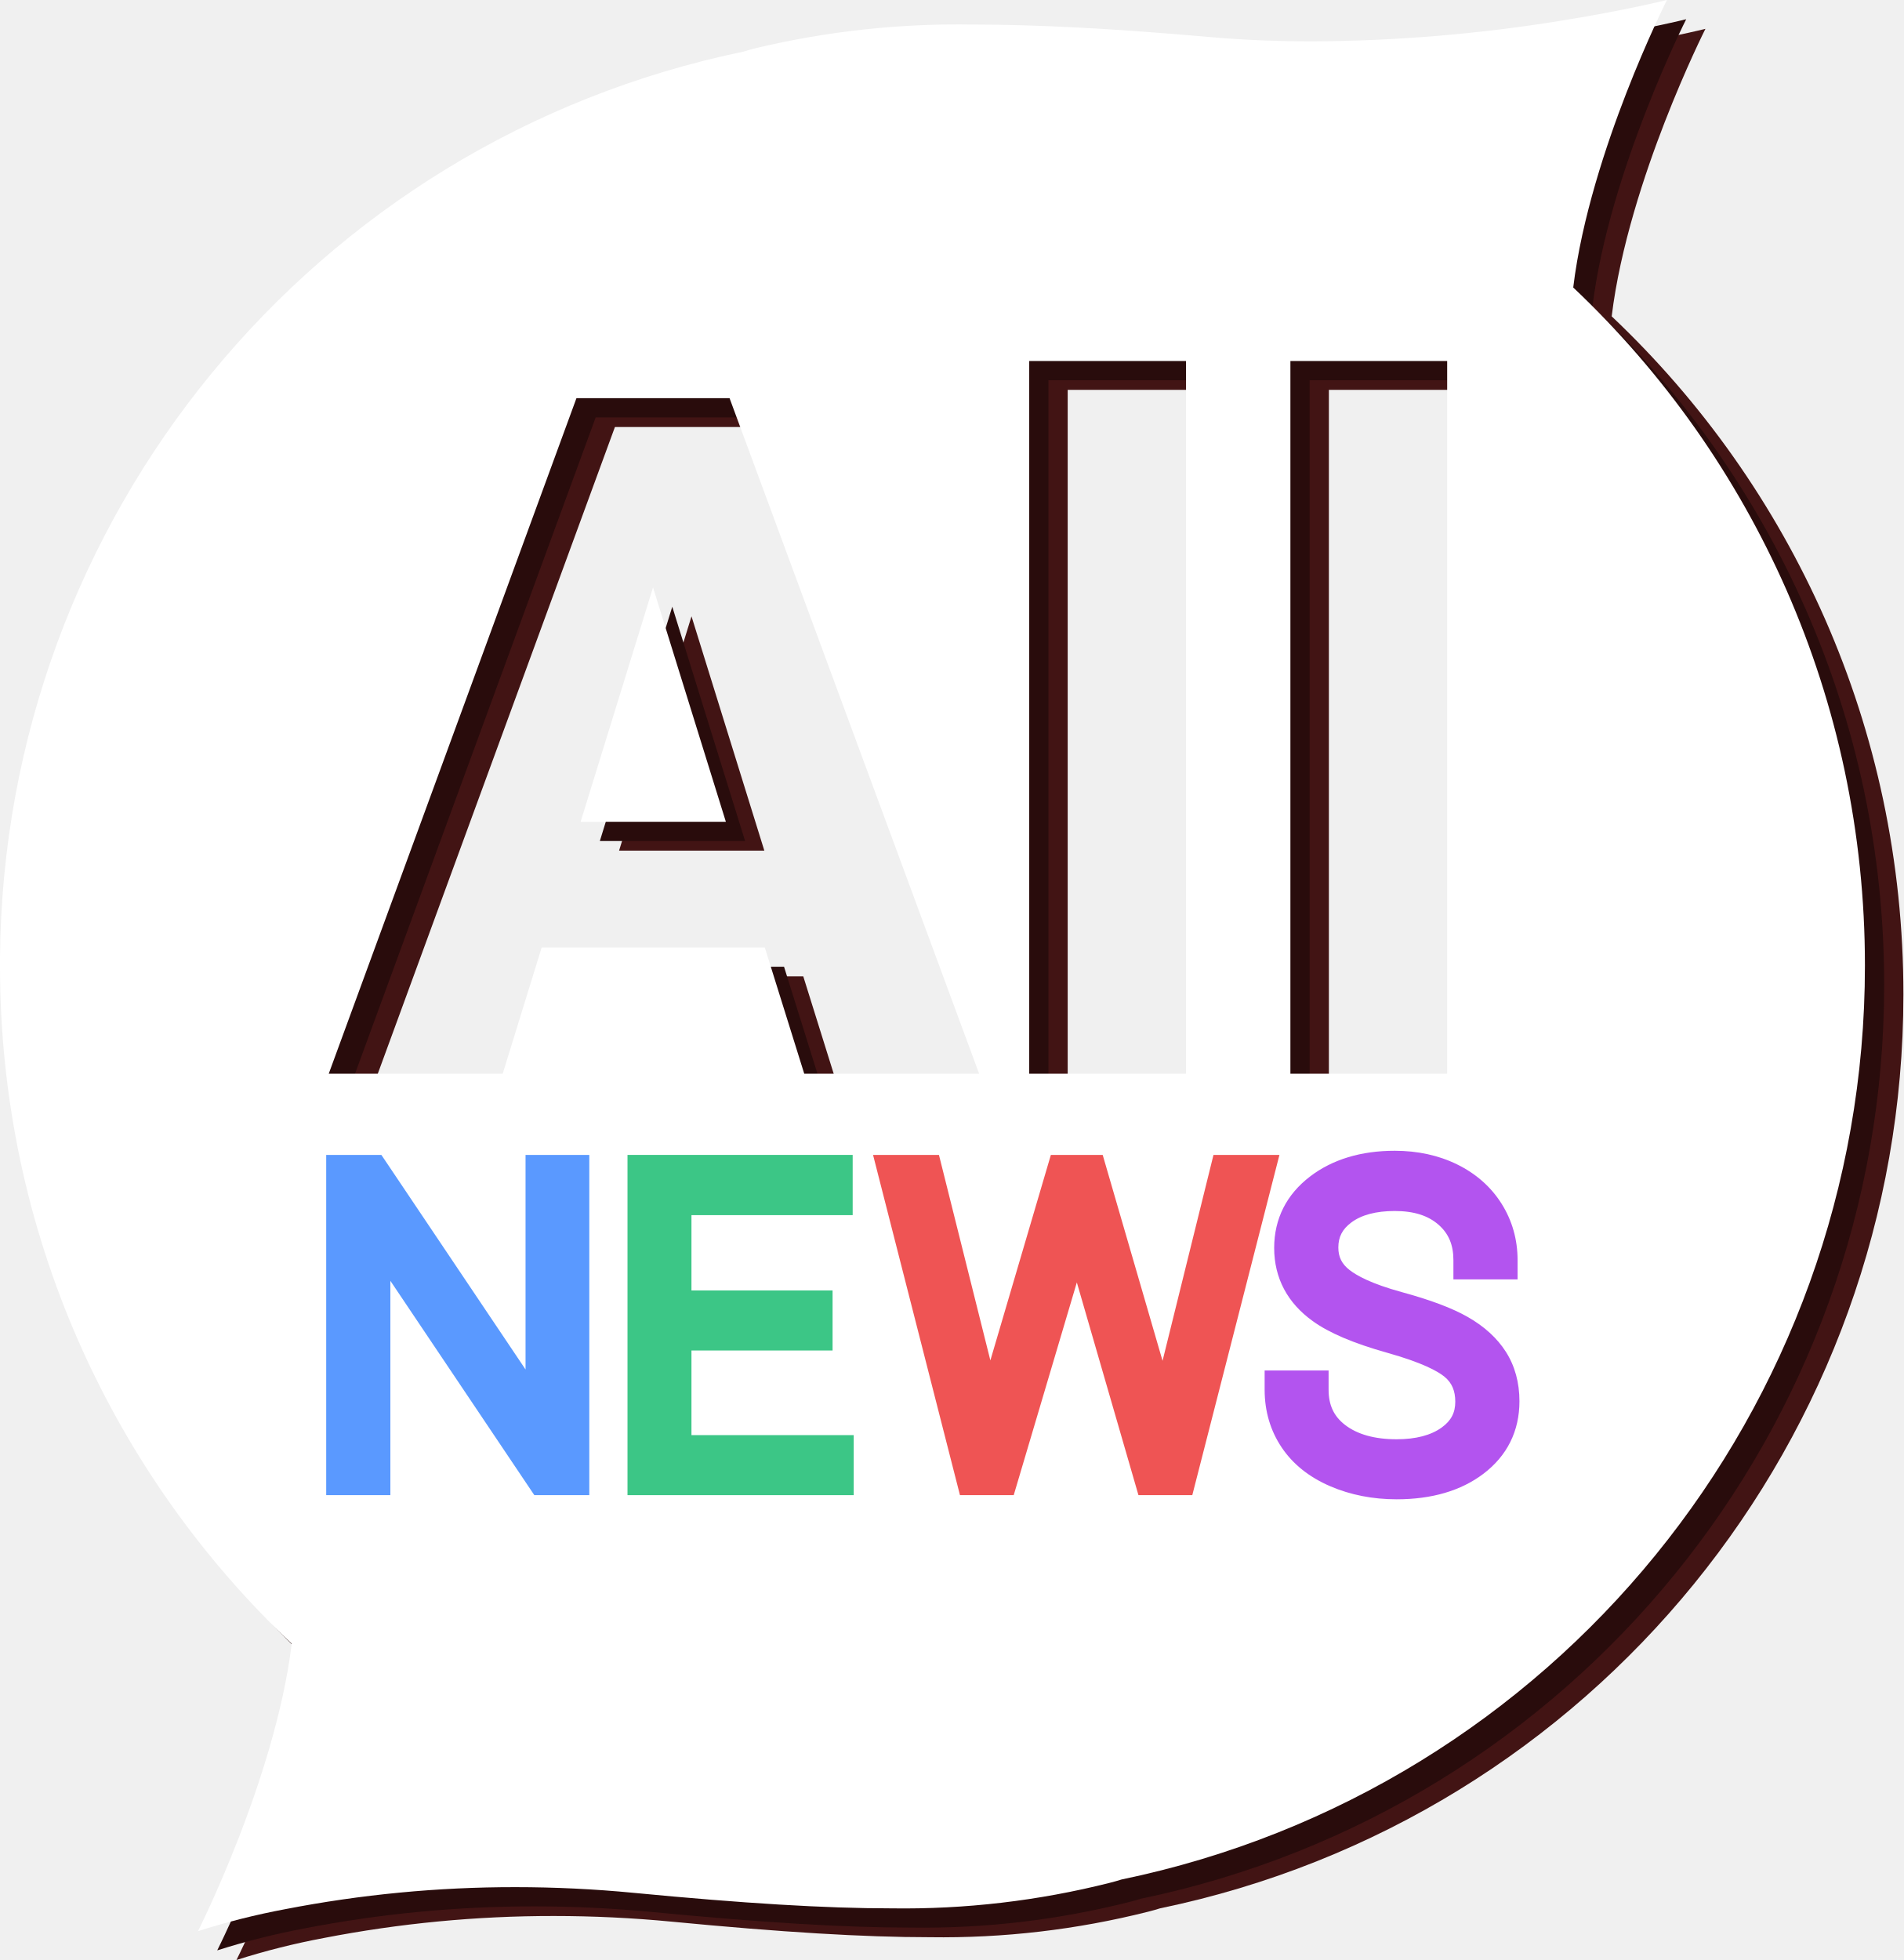
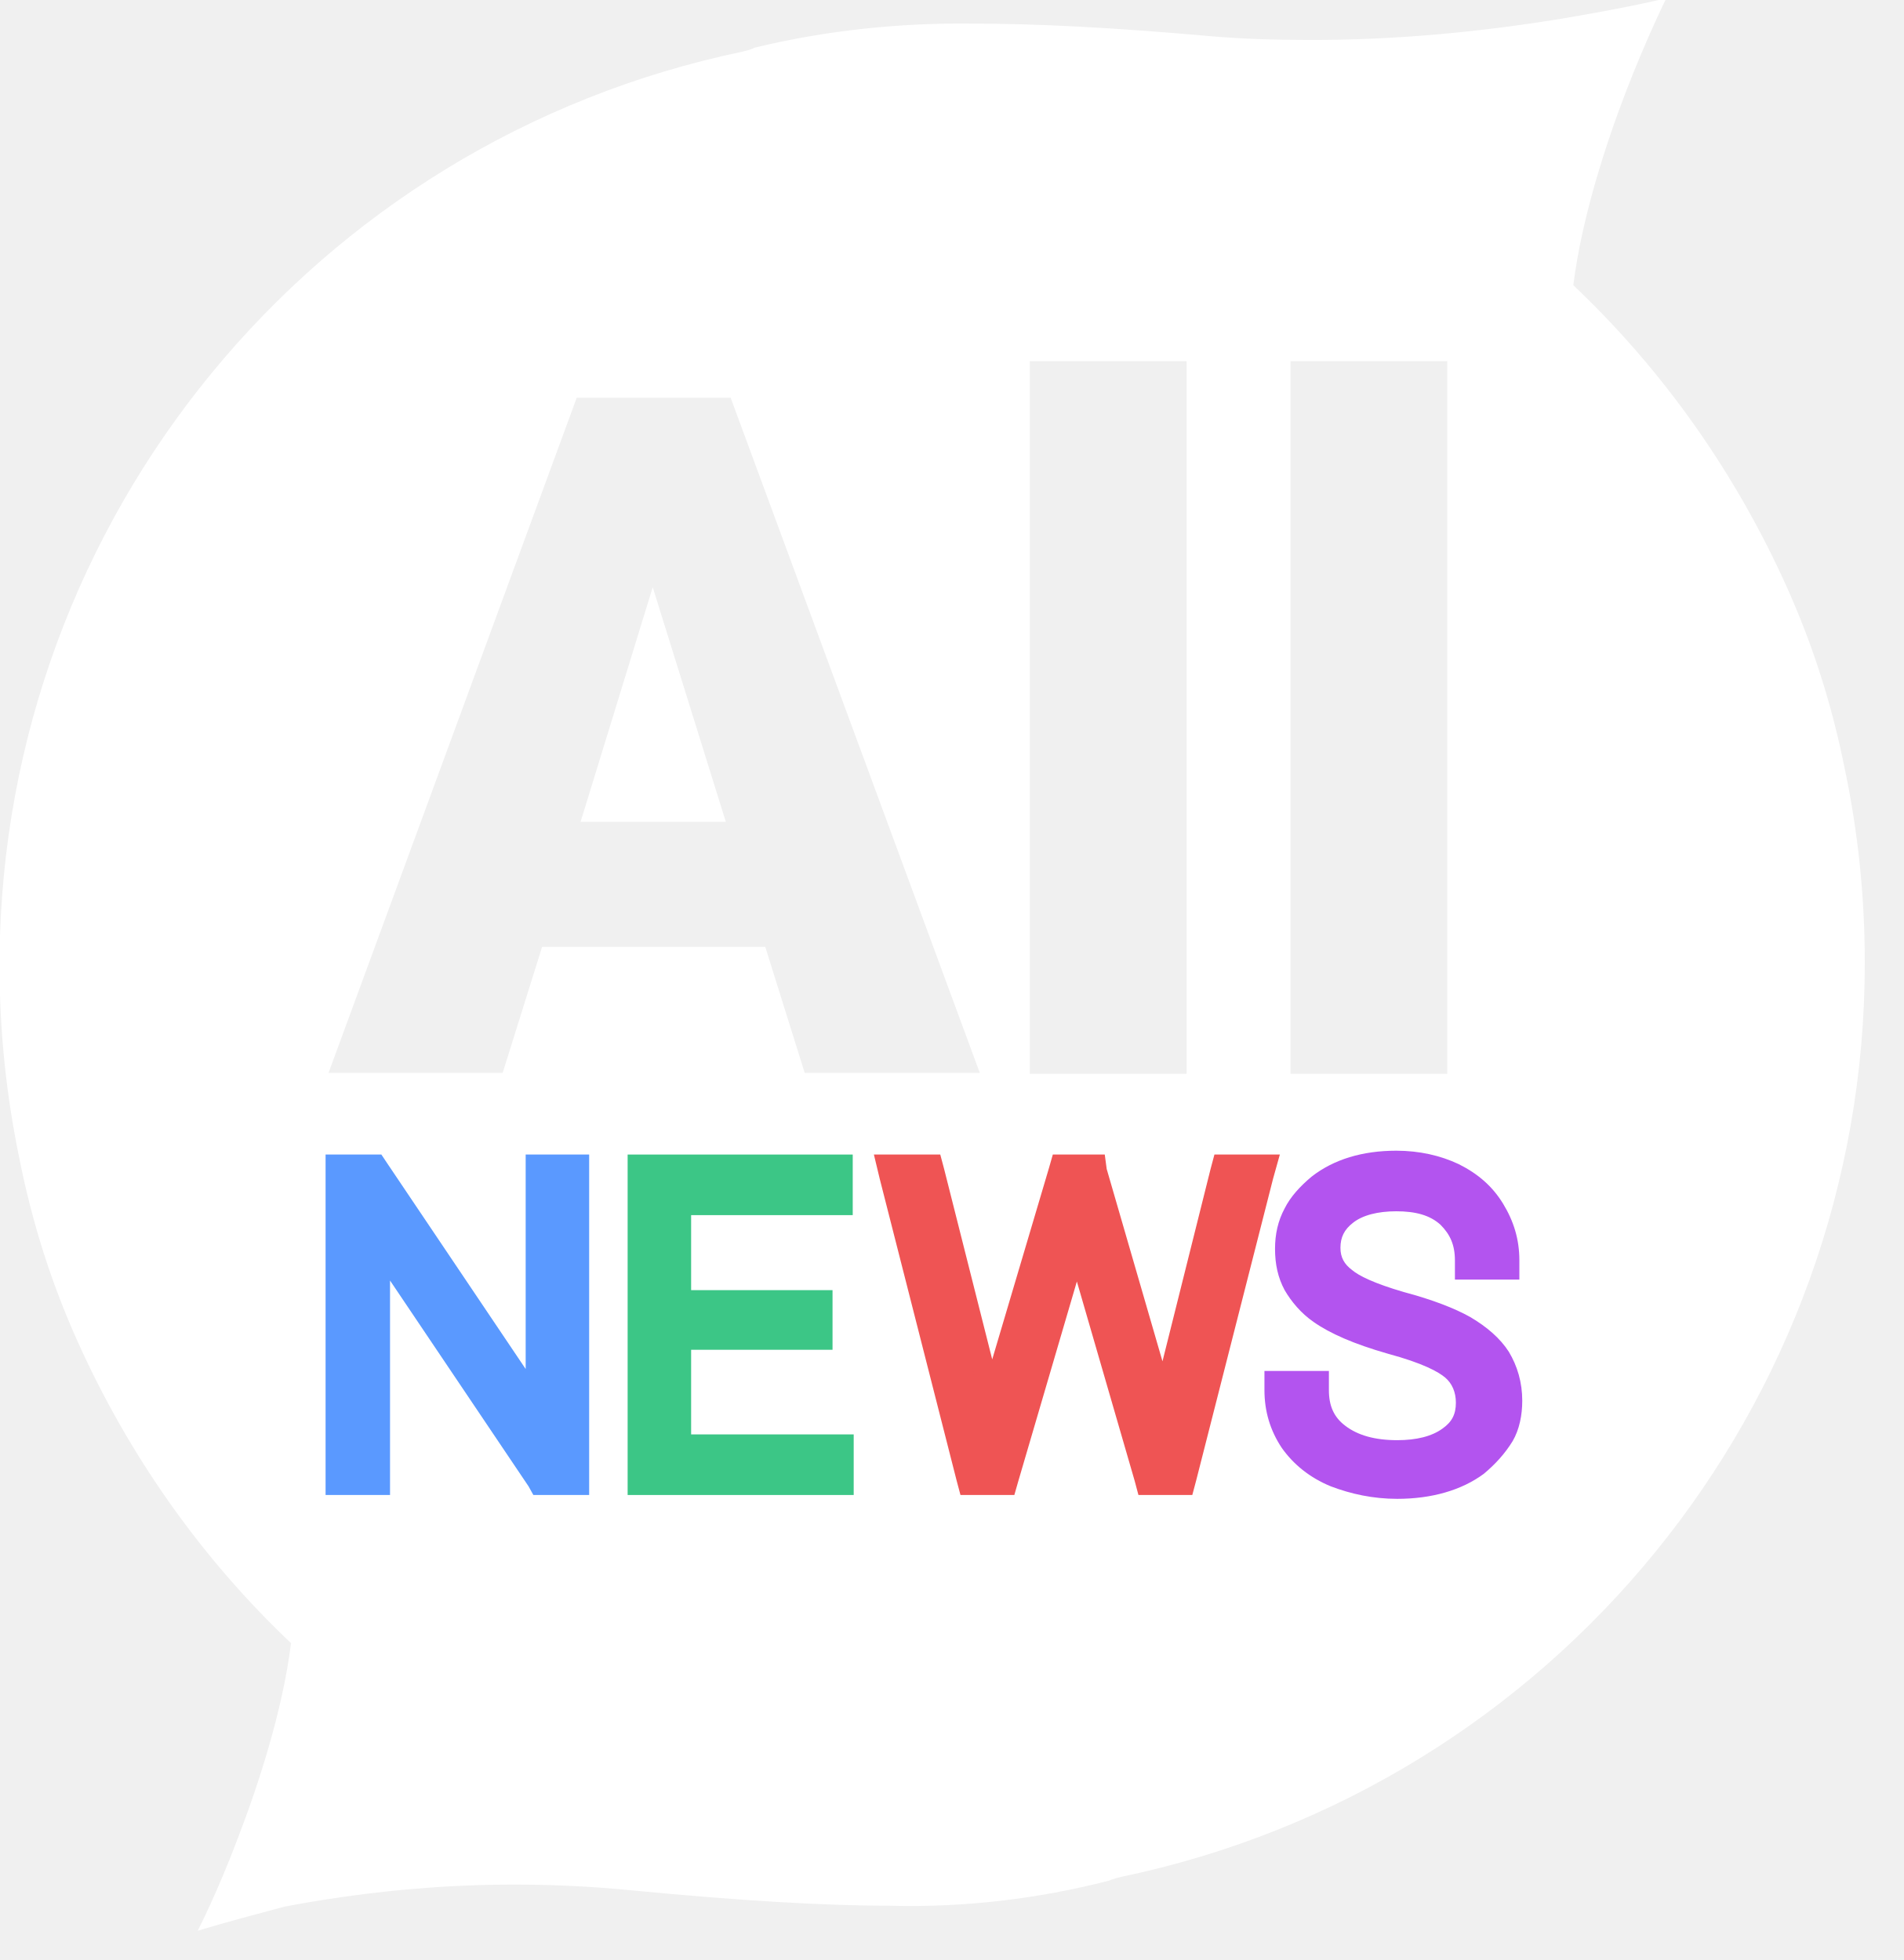
- <svg xmlns="http://www.w3.org/2000/svg" width="197.909" height="203.757" viewBox="0 0 197.909 203.757">
-   <g id="Group_293" data-name="Group 293" transform="translate(-379.046 1248.256)">
-     <path id="Subtraction_7" data-name="Subtraction 7" d="M20.586,197.385v0c.083-.165,2.064-4.113,4.245-9.726,2.032-5.231,4.636-12.975,5.5-20.16a97.171,97.171,0,0,1-22.17-31.442,96.449,96.449,0,0,1-6.048-18.77A97.62,97.62,0,0,1,0,97.06c0-.324,0-.607,0-.863a96.964,96.964,0,0,1,77.3-94.2c.386-.123.8-.241,1.243-.351A90.566,90.566,0,0,1,101.23-.818c6.638,0,14.453.413,24.595,1.3,3.389.3,6.971.447,10.647.447a166.182,166.182,0,0,0,25.858-2.151c6.65-1.062,10.951-2.14,10.994-2.151-.015.03-2.022,4-4.246,9.729-2.032,5.231-4.636,12.975-5.5,20.16a97.168,97.168,0,0,1,22.169,31.441,96.446,96.446,0,0,1,6.048,18.77,97.624,97.624,0,0,1,2.112,20.225v.105a96.968,96.968,0,0,1-77.295,94.96c-.38.121-.8.24-1.251.353a87.551,87.551,0,0,1-22.678,2.647c-6.844,0-15.377-.514-26.853-1.618-4.048-.389-8.169-.587-12.25-.587A124.924,124.924,0,0,0,29.664,195.1a76.107,76.107,0,0,0-9.076,2.285ZM56.321,95.128h23.2l4.1,13.119h18.184L75.856,38.019H59.938L34.182,108.247H52.269l4.052-13.119Zm77.85-60.968v74.087h16.3V34.16Zm-27.157,0v74.087h16.3V34.16Zm-31.545,47.9h-15.1L67.9,57.7l7.572,24.357Z" transform="translate(383.046 -1241.885)" fill="#421414" />
-     <path id="Subtraction_8" data-name="Subtraction 8" d="M20.586,197.385v0c.083-.165,2.064-4.113,4.245-9.726,2.032-5.231,4.636-12.975,5.5-20.16a97.171,97.171,0,0,1-22.17-31.442,96.449,96.449,0,0,1-6.048-18.77A97.62,97.62,0,0,1,0,97.06c0-.324,0-.607,0-.863a96.964,96.964,0,0,1,77.3-94.2c.386-.123.8-.241,1.243-.351A90.566,90.566,0,0,1,101.23-.818c6.638,0,14.453.413,24.595,1.3,3.389.3,6.971.447,10.647.447a166.182,166.182,0,0,0,25.858-2.151c6.65-1.062,10.951-2.14,10.994-2.151-.015.03-2.022,4-4.246,9.729-2.032,5.231-4.636,12.975-5.5,20.16a97.168,97.168,0,0,1,22.169,31.441,96.446,96.446,0,0,1,6.048,18.77,97.624,97.624,0,0,1,2.112,20.225v.105a96.968,96.968,0,0,1-77.295,94.96c-.38.121-.8.24-1.251.353a87.551,87.551,0,0,1-22.678,2.647c-6.844,0-15.377-.514-26.853-1.618-4.048-.389-8.169-.587-12.25-.587A124.924,124.924,0,0,0,29.664,195.1a76.107,76.107,0,0,0-9.076,2.285ZM56.321,95.128h23.2l4.1,13.119h18.184L75.856,38.019H59.938L34.182,108.247H52.269l4.052-13.119Zm77.85-60.968v74.087h16.3V34.16Zm-27.157,0v74.087h16.3V34.16Zm-31.545,47.9h-15.1L67.9,57.7l7.572,24.357Z" transform="translate(381.046 -1242.885)" fill="#290c0c" />
-     <g id="Group_292" data-name="Group 292" transform="translate(-172 37)">
-       <path id="Subtraction_2" data-name="Subtraction 2" d="M20.586,197.385v0c.083-.165,2.064-4.113,4.245-9.726,2.032-5.231,4.636-12.975,5.5-20.16a97.171,97.171,0,0,1-22.17-31.442,96.449,96.449,0,0,1-6.048-18.77A97.62,97.62,0,0,1,0,97.06c0-.324,0-.607,0-.863a96.964,96.964,0,0,1,77.3-94.2c.386-.123.8-.241,1.243-.351A90.566,90.566,0,0,1,101.23-.818c6.638,0,14.453.413,24.595,1.3,3.389.3,6.971.447,10.647.447a166.182,166.182,0,0,0,25.858-2.151c6.65-1.062,10.951-2.14,10.994-2.151-.015.03-2.022,4-4.246,9.729-2.032,5.231-4.636,12.975-5.5,20.16a97.168,97.168,0,0,1,22.169,31.441,96.446,96.446,0,0,1,6.048,18.77,97.624,97.624,0,0,1,2.112,20.225v.105a96.968,96.968,0,0,1-77.295,94.96c-.38.121-.8.24-1.251.353a87.551,87.551,0,0,1-22.678,2.647c-6.844,0-15.377-.514-26.853-1.618-4.048-.389-8.169-.587-12.25-.587A124.924,124.924,0,0,0,29.664,195.1a76.107,76.107,0,0,0-9.076,2.285ZM56.321,95.128h23.2l4.1,13.119h18.184L75.856,38.019H59.938L34.182,108.247H52.269l4.052-13.119Zm77.85-60.968v74.087h16.3V34.16Zm-27.157,0v74.087h16.3V34.16Zm-31.545,47.9h-15.1L67.9,57.7l7.572,24.357Z" transform="translate(551.046 -1281.885)" fill="#fff" />
-       <g id="Path_1061" data-name="Path 1061" transform="translate(660.492 -1124.707)" fill="#b354ef">
-         <path d="M 35.767 -5.685 C 33.429 -5.685 31.249 -6.111 29.287 -6.951 C 27.269 -7.814 25.709 -9.052 24.649 -10.631 C 23.585 -12.214 23.046 -14.047 23.046 -16.079 L 23.046 -17.079 L 24.046 -17.079 L 26.696 -17.079 L 27.696 -17.079 L 27.696 -16.079 C 27.696 -14.177 28.38 -12.723 29.786 -11.634 C 31.251 -10.501 33.263 -9.926 35.767 -9.926 C 37.981 -9.926 39.762 -10.405 41.06 -11.35 C 42.277 -12.236 42.868 -13.374 42.868 -14.83 C 42.868 -16.268 42.387 -17.366 41.398 -18.186 C 40.292 -19.104 38.161 -20.01 35.066 -20.88 C 31.674 -21.833 29.245 -22.859 27.641 -24.016 C 25.25 -25.728 24.037 -28.017 24.037 -30.817 C 24.037 -33.533 25.167 -35.769 27.395 -37.463 C 29.538 -39.092 32.29 -39.918 35.573 -39.918 C 37.8 -39.918 39.829 -39.478 41.604 -38.61 C 43.41 -37.726 44.834 -36.473 45.835 -34.883 C 46.838 -33.291 47.346 -31.496 47.346 -29.545 L 47.346 -28.545 L 46.346 -28.545 L 43.674 -28.545 L 42.674 -28.545 L 42.674 -29.545 C 42.674 -31.403 42.065 -32.846 40.813 -33.958 C 39.543 -35.084 37.78 -35.656 35.573 -35.656 C 33.407 -35.656 31.681 -35.183 30.443 -34.251 C 29.276 -33.373 28.709 -32.264 28.709 -30.86 C 28.709 -29.577 29.211 -28.559 30.245 -27.746 C 31.411 -26.828 33.358 -25.993 36.03 -25.264 C 38.954 -24.466 41.123 -23.652 42.661 -22.776 C 44.248 -21.873 45.467 -20.765 46.284 -19.482 C 47.118 -18.175 47.54 -16.625 47.54 -14.873 C 47.54 -12.083 46.41 -9.814 44.181 -8.128 C 42.037 -6.507 39.206 -5.685 35.767 -5.685 Z" stroke="none" />
-         <path d="M 35.767 -6.685 C 38.999 -6.685 41.602 -7.432 43.577 -8.926 C 45.552 -10.42 46.54 -12.402 46.54 -14.873 C 46.54 -16.438 46.174 -17.796 45.441 -18.945 C 44.709 -20.094 43.617 -21.081 42.166 -21.907 C 40.715 -22.733 38.582 -23.531 35.767 -24.299 C 32.952 -25.067 30.905 -25.954 29.626 -26.96 C 28.348 -27.965 27.709 -29.265 27.709 -30.86 C 27.709 -32.583 28.42 -33.98 29.842 -35.05 C 31.264 -36.121 33.174 -36.656 35.573 -36.656 C 38.044 -36.656 40.012 -36.006 41.477 -34.706 C 42.942 -33.406 43.674 -31.686 43.674 -29.545 L 46.346 -29.545 C 46.346 -31.312 45.894 -32.914 44.989 -34.35 C 44.084 -35.787 42.809 -36.907 41.164 -37.711 C 39.52 -38.516 37.656 -38.918 35.573 -38.918 C 32.499 -38.918 29.975 -38.167 28 -36.666 C 26.025 -35.165 25.037 -33.215 25.037 -30.817 C 25.037 -28.346 26.1 -26.349 28.226 -24.827 C 29.72 -23.75 32.09 -22.755 35.336 -21.843 C 38.582 -20.931 40.816 -19.968 42.037 -18.956 C 43.258 -17.943 43.868 -16.568 43.868 -14.83 C 43.868 -13.048 43.129 -11.619 41.649 -10.542 C 40.17 -9.465 38.209 -8.926 35.767 -8.926 C 33.023 -8.926 30.826 -9.565 29.174 -10.844 C 27.522 -12.122 26.696 -13.867 26.696 -16.079 L 24.046 -16.079 C 24.046 -14.241 24.524 -12.61 25.479 -11.188 C 26.434 -9.766 27.834 -8.66 29.68 -7.87 C 31.526 -7.08 33.555 -6.685 35.767 -6.685 M 35.767 -4.685 C 33.293 -4.685 30.981 -5.138 28.893 -6.032 C 26.695 -6.972 24.988 -8.332 23.819 -10.073 C 22.642 -11.824 22.046 -13.845 22.046 -16.079 L 22.046 -18.079 L 24.046 -18.079 L 26.696 -18.079 L 28.696 -18.079 L 28.696 -16.079 C 28.696 -14.485 29.237 -13.324 30.398 -12.425 C 31.683 -11.43 33.49 -10.926 35.767 -10.926 C 37.765 -10.926 39.348 -11.341 40.472 -12.159 C 41.438 -12.862 41.868 -13.686 41.868 -14.83 C 41.868 -15.967 41.516 -16.789 40.76 -17.416 C 40.074 -17.985 38.482 -18.881 34.795 -19.917 C 31.291 -20.902 28.76 -21.977 27.059 -23.203 C 25.749 -24.141 24.743 -25.259 24.069 -26.526 C 23.384 -27.812 23.037 -29.256 23.037 -30.817 C 23.037 -32.327 23.359 -33.729 23.993 -34.982 C 24.623 -36.225 25.564 -37.327 26.789 -38.259 C 29.111 -40.023 32.066 -40.918 35.573 -40.918 C 37.953 -40.918 40.13 -40.444 42.043 -39.508 C 44.019 -38.542 45.579 -37.165 46.681 -35.416 C 47.786 -33.662 48.346 -31.687 48.346 -29.545 L 48.346 -27.545 L 46.346 -27.545 L 43.674 -27.545 L 41.674 -27.545 L 41.674 -29.545 C 41.674 -31.122 41.19 -32.287 40.149 -33.21 C 39.053 -34.183 37.556 -34.656 35.573 -34.656 C 33.629 -34.656 32.105 -34.251 31.044 -33.452 C 30.121 -32.757 29.709 -31.958 29.709 -30.86 C 29.709 -29.878 30.065 -29.16 30.863 -28.532 C 31.592 -27.958 33.127 -27.093 36.294 -26.228 C 39.299 -25.408 41.544 -24.563 43.156 -23.645 C 44.885 -22.661 46.222 -21.441 47.128 -20.02 C 48.065 -18.55 48.54 -16.818 48.54 -14.873 C 48.54 -13.331 48.22 -11.907 47.589 -10.641 C 46.959 -9.376 46.015 -8.262 44.784 -7.331 C 42.463 -5.575 39.429 -4.685 35.767 -4.685 Z" stroke="none" fill="#b354ef" />
+ <svg xmlns="http://www.w3.org/2000/svg" version="1.1" id="Layer_1" x="0px" y="0px" viewBox="0 0 197.9 203.8" style="enable-background:new 0 0 197.9 203.8;" xml:space="preserve">
+   <style type="text/css">
+ 	.st0{fill:#FFFFFF;}
+ 	.st1{fill:#B354EF;}
+ 	.st2{fill:#EF5454;}
+ 	.st3{fill:#3CC686;}
+ 	.st4{fill:#5A99FF;}
+ </style>
+   <g id="Group_293" transform="translate(-379.046 1248.256)">
+     <g id="Group_292" transform="translate(-172 37)">
+       <path id="Subtraction_2" class="st0" d="M571.6-1084.5L571.6-1084.5c0.1-0.2,2.1-4.1,4.2-9.7c2-5.2,4.6-13,5.5-20.2    c-9.4-8.9-16.9-19.6-22.2-31.4c-2.7-6-4.7-12.3-6-18.8c-1.4-6.7-2.1-13.4-2.1-20.2c0-0.3,0-0.6,0-0.9    c0.4-45.7,32.6-84.9,77.3-94.2c0.4-0.1,0.8-0.2,1.2-0.4c7.4-1.8,15.1-2.6,22.7-2.5c6.6,0,14.5,0.4,24.6,1.3    c3.4,0.3,7,0.4,10.6,0.4c8.7,0,17.3-0.8,25.9-2.2c6.6-1.1,11-2.1,11-2.2c0,0-2,4-4.2,9.7c-2,5.2-4.6,13-5.5,20.2    c9.4,8.9,16.9,19.6,22.2,31.4c2.7,6,4.7,12.3,6,18.8c1.4,6.6,2.1,13.4,2.1,20.2v0.1c0,46-32.3,85.6-77.3,95    c-0.4,0.1-0.8,0.2-1.3,0.4c-7.4,1.9-15,2.8-22.7,2.6c-6.8,0-15.4-0.5-26.9-1.6c-4-0.4-8.2-0.6-12.2-0.6c-8,0-16,0.8-23.9,2.3    C577.6-1086.2,574.6-1085.4,571.6-1084.5L571.6-1084.5z M607.4-1186.8h23.2l4.1,13.1h18.2l-25.9-70.2H611l-25.8,70.2h18.1    L607.4-1186.8z M685.2-1247.7v74.1h16.3v-74.1H685.2z M658.1-1247.7v74.1h16.3v-74.1H658.1z M626.5-1199.8L626.5-1199.8l-15.1,0    l7.5-24.4" />
+       <g id="Path_1061" transform="translate(660.492 -1124.707)">
+         <path class="st1" d="M35.8-5.7c-2.3,0-4.5-0.4-6.5-1.3c-2-0.9-3.6-2.1-4.6-3.7C23.6-12.2,23-14,23-16.1v-1h1h2.7h1v1     c0,1.9,0.7,3.4,2.1,4.4c1.5,1.1,3.5,1.7,6,1.7c2.2,0,4-0.5,5.3-1.4c1.2-0.9,1.8-2,1.8-3.5c0-1.4-0.5-2.5-1.5-3.4     c-1.1-0.9-3.2-1.8-6.3-2.7c-3.4-1-5.8-2-7.4-3.1c-2.4-1.7-3.6-4-3.6-6.8c0-2.7,1.1-5,3.4-6.6c2.1-1.6,4.9-2.5,8.2-2.5     c2.2,0,4.3,0.4,6,1.3c1.8,0.9,3.2,2.1,4.2,3.7c1,1.6,1.5,3.4,1.5,5.3v1h-1h-2.7h-1v-1c0-1.9-0.6-3.3-1.9-4.4     c-1.3-1.1-3-1.7-5.2-1.7c-2.2,0-3.9,0.5-5.1,1.4c-1.2,0.9-1.7,2-1.7,3.4c0,1.3,0.5,2.3,1.5,3.1c1.2,0.9,3.1,1.8,5.8,2.5     c2.9,0.8,5.1,1.6,6.6,2.5c1.6,0.9,2.8,2,3.6,3.3c0.8,1.3,1.3,2.9,1.3,4.6c0,2.8-1.1,5.1-3.4,6.7C42-6.5,39.2-5.7,35.8-5.7z" />
+         <path class="st1" d="M35.8-6.7c3.2,0,5.8-0.7,7.8-2.2c2-1.5,3-3.5,3-5.9c0-1.6-0.4-2.9-1.1-4.1c-0.7-1.1-1.8-2.1-3.3-3     c-1.5-0.8-3.6-1.6-6.4-2.4C33-25.1,30.9-26,29.6-27c-1.3-1-1.9-2.3-1.9-3.9c0-1.7,0.7-3.1,2.1-4.2c1.4-1.1,3.3-1.6,5.7-1.6     c2.5,0,4.4,0.6,5.9,1.9c1.5,1.3,2.2,3,2.2,5.2h2.7c0-1.8-0.5-3.4-1.4-4.8c-0.9-1.4-2.2-2.6-3.8-3.4c-1.6-0.8-3.5-1.2-5.6-1.2     c-3.1,0-5.6,0.8-7.6,2.3c-2,1.5-3,3.5-3,5.8c0,2.5,1.1,4.5,3.2,6c1.5,1.1,3.9,2.1,7.1,3c3.2,0.9,5.5,1.9,6.7,2.9     c1.2,1,1.8,2.4,1.8,4.1c0,1.8-0.7,3.2-2.2,4.3c-1.5,1.1-3.4,1.6-5.9,1.6c-2.7,0-4.9-0.6-6.6-1.9c-1.7-1.3-2.5-3-2.5-5.2H24     c0,1.8,0.5,3.5,1.4,4.9c1,1.4,2.4,2.5,4.2,3.3S33.6-6.7,35.8-6.7 M35.8-4.7c-2.5,0-4.8-0.5-6.9-1.3c-2.2-0.9-3.9-2.3-5.1-4     c-1.2-1.8-1.8-3.8-1.8-6v-2h2h2.7h2v2c0,1.6,0.5,2.8,1.7,3.7c1.3,1,3.1,1.5,5.4,1.5c2,0,3.6-0.4,4.7-1.2c1-0.7,1.4-1.5,1.4-2.7     c0-1.1-0.4-2-1.1-2.6c-0.7-0.6-2.3-1.5-6-2.5c-3.5-1-6-2.1-7.7-3.3c-1.3-0.9-2.3-2.1-3-3.3c-0.7-1.3-1-2.7-1-4.3     c0-1.5,0.3-2.9,1-4.2c0.6-1.2,1.6-2.3,2.8-3.3c2.3-1.8,5.3-2.7,8.8-2.7c2.4,0,4.6,0.5,6.5,1.4c2,1,3.5,2.3,4.6,4.1     c1.1,1.8,1.7,3.7,1.7,5.9v2h-2h-2.7h-2v-2c0-1.6-0.5-2.7-1.5-3.7c-1.1-1-2.6-1.4-4.6-1.4c-1.9,0-3.5,0.4-4.5,1.2     c-0.9,0.7-1.3,1.5-1.3,2.6c0,1,0.4,1.7,1.2,2.3c0.7,0.6,2.3,1.4,5.4,2.3c3,0.8,5.3,1.7,6.9,2.6c1.7,1,3.1,2.2,4,3.6     c0.9,1.5,1.4,3.2,1.4,5.1c0,1.5-0.3,3-1,4.2C47-9.4,46-8.3,44.8-7.3C42.5-5.6,39.4-4.7,35.8-4.7z" />
      </g>
-       <g id="Path_1062" data-name="Path 1062" transform="translate(660.492 -1124.707)" fill="#ef5454">
-         <path d="M 13.747 -6.116 L 12.971 -6.116 L 10.429 -6.116 L 9.677 -6.116 L 9.468 -6.838 L 2.53 -30.785 L -4.578 -6.832 L -4.79 -6.116 L -5.537 -6.116 L -8.079 -6.116 L -8.856 -6.116 L -9.048 -6.869 L -17.063 -38.24 L -17.382 -39.487 L -16.094 -39.487 L -13.379 -39.487 L -12.599 -39.487 L -12.409 -38.73 L -6.678 -15.826 L -6.672 -15.803 L -6.667 -15.779 L -6.559 -15.236 L -6.463 -15.615 L -6.458 -15.633 L -6.453 -15.651 L 0.356 -38.77 L 0.567 -39.487 L 1.315 -39.487 L 3.707 -39.487 L 4.457 -39.487 L 4.667 -38.766 L 11.389 -15.647 L 11.395 -15.628 L 11.4 -15.609 L 11.513 -15.15 L 11.648 -15.79 L 11.652 -15.807 L 11.656 -15.824 L 17.322 -38.727 L 17.51 -39.487 L 18.293 -39.487 L 21.008 -39.487 L 22.296 -39.487 L 21.977 -38.239 L 13.94 -6.868 L 13.747 -6.116 Z" stroke="none" />
-         <path d="M 12.971 -7.116 L 21.008 -38.487 L 18.293 -38.487 L 12.627 -15.584 L 11.592 -10.671 L 10.429 -15.368 L 3.707 -38.487 L 1.315 -38.487 L -5.494 -15.368 L -6.679 -10.714 L -7.648 -15.584 L -13.379 -38.487 L -16.094 -38.487 L -8.079 -7.116 L -5.537 -7.116 L 1.746 -31.657 L 2.522 -34.76 L 3.319 -31.657 L 10.429 -7.116 L 12.971 -7.116 M 14.524 -5.116 L 12.971 -5.116 L 10.429 -5.116 L 8.926 -5.116 L 8.508 -6.56 L 2.519 -27.231 L -3.619 -6.547 L -4.044 -5.116 L -5.537 -5.116 L -8.079 -5.116 L -9.632 -5.116 L -10.017 -6.621 L -18.032 -37.992 L -18.669 -40.487 L -16.094 -40.487 L -13.379 -40.487 L -11.818 -40.487 L -11.439 -38.973 L -6.472 -19.124 L -0.604 -39.052 L -0.181 -40.487 L 1.315 -40.487 L 3.707 -40.487 L 5.208 -40.487 L 5.627 -39.045 L 11.432 -19.082 L 16.352 -38.967 L 16.728 -40.487 L 18.293 -40.487 L 21.008 -40.487 L 23.585 -40.487 L 22.945 -37.991 L 14.909 -6.62 L 14.524 -5.116 Z" stroke="none" fill="#ef5454" />
+       <g id="Path_1062" transform="translate(660.492 -1124.707)">
+         <path class="st2" d="M13.7-6.1H13h-2.5H9.7L9.5-6.8L2.5-30.8l-7.1,24l-0.2,0.7h-0.7h-2.5h-0.8L-9-6.9l-8-31.4l-0.3-1.2h1.3h2.7     h0.8l0.2,0.8l5.7,22.9l0,0l0,0l0.1,0.5l0.1-0.4l0,0l0,0l6.8-23.1l0.2-0.7h0.7h2.4h0.8l0.2,0.7l6.7,23.1l0,0l0,0l0.1,0.5l0.1-0.6     l0,0l0,0l5.7-22.9l0.2-0.8h0.8H21h1.3L22-38.2l-8,31.4L13.7-6.1z" />
+         <path class="st2" d="M13-7.1l8-31.4h-2.7l-5.7,22.9l-1,4.9l-1.2-4.7L3.7-38.5H1.3l-6.8,23.1l-1.2,4.7l-1-4.9l-5.7-22.9h-2.7     l8,31.4h2.5l7.3-24.5l0.8-3.1l0.8,3.1l7.1,24.5H13 M14.5-5.1H13h-2.5H8.9L8.5-6.6l-6-20.7L-3.6-6.5L-4-5.1h-1.5h-2.5h-1.6     L-10-6.6L-18-38l-0.6-2.5h2.6h2.7h1.6l0.4,1.5l5,19.8l5.9-19.9l0.4-1.4h1.5h2.4h1.5L5.6-39l5.8,20L16.4-39l0.4-1.5h1.6H21h2.6     L22.9-38l-8,31.4L14.5-5.1z" />
      </g>
-       <g id="Path_1063" data-name="Path 1063" transform="translate(660.492 -1124.707)" fill="#3cc686">
-         <path d="M -21.68 -6.116 L -22.68 -6.116 L -42.201 -6.116 L -43.201 -6.116 L -43.201 -7.116 L -43.201 -38.487 L -43.201 -39.487 L -42.201 -39.487 L -22.788 -39.487 L -21.788 -39.487 L -21.788 -38.487 L -21.788 -36.225 L -21.788 -35.225 L -22.788 -35.225 L -38.551 -35.225 L -38.551 -25.396 L -24.878 -25.396 L -23.878 -25.396 L -23.878 -24.396 L -23.878 -22.155 L -23.878 -21.155 L -24.878 -21.155 L -38.551 -21.155 L -38.551 -10.357 L -22.68 -10.357 L -21.68 -10.357 L -21.68 -9.357 L -21.68 -7.116 L -21.68 -6.116 Z" stroke="none" />
-         <path d="M -22.68 -7.116 L -22.68 -9.357 L -39.551 -9.357 L -39.551 -22.155 L -24.878 -22.155 L -24.878 -24.396 L -39.551 -24.396 L -39.551 -36.225 L -22.788 -36.225 L -22.788 -38.487 L -42.201 -38.487 L -42.201 -7.116 L -22.68 -7.116 M -20.68 -5.116 L -22.68 -5.116 L -42.201 -5.116 L -44.201 -5.116 L -44.201 -7.116 L -44.201 -38.487 L -44.201 -40.487 L -42.201 -40.487 L -22.788 -40.487 L -20.788 -40.487 L -20.788 -38.487 L -20.788 -36.225 L -20.788 -34.225 L -22.788 -34.225 L -37.551 -34.225 L -37.551 -26.396 L -24.878 -26.396 L -22.878 -26.396 L -22.878 -24.396 L -22.878 -22.155 L -22.878 -20.155 L -24.878 -20.155 L -37.551 -20.155 L -37.551 -11.357 L -22.68 -11.357 L -20.68 -11.357 L -20.68 -9.357 L -20.68 -7.116 L -20.68 -5.116 Z" stroke="none" fill="#3cc686" />
+       <g id="Path_1063" transform="translate(660.492 -1124.707)">
+         <path class="st3" d="M-21.7-6.1h-1h-19.5h-1v-1v-31.4v-1h1h19.4h1v1v2.3v1h-1h-15.8v9.8h13.7h1v1v2.2v1h-1h-13.7v10.8h15.9h1v1     v2.2V-6.1z" />
+         <path class="st3" d="M-22.7-7.1v-2.2h-16.9v-12.8h14.7v-2.2h-14.7v-11.8h16.8v-2.3h-19.4v31.4H-22.7 M-20.7-5.1h-2h-19.5h-2v-2     v-31.4v-2h2h19.4h2v2v2.3v2h-2h-14.8v7.8h12.7h2v2v2.2v2h-2h-12.7v8.8h14.9h2v2v2.2V-5.1z" />
      </g>
-       <g id="Path_1064" data-name="Path 1064" transform="translate(660.492 -1124.707)" fill="#5a99ff">
-         <path d="M -49.173 -6.116 L -50.173 -6.116 L -52.823 -6.116 L -53.356 -6.116 L -53.653 -6.558 L -69.857 -30.68 L -69.857 -7.116 L -69.857 -6.116 L -70.857 -6.116 L -73.529 -6.116 L -74.529 -6.116 L -74.529 -7.116 L -74.529 -38.487 L -74.529 -39.487 L -73.529 -39.487 L -70.857 -39.487 L -70.324 -39.487 L -70.027 -39.045 L -53.802 -14.9 L -53.802 -38.487 L -53.802 -39.487 L -52.802 -39.487 L -50.173 -39.487 L -49.173 -39.487 L -49.173 -38.487 L -49.173 -7.116 L -49.173 -6.116 Z" stroke="none" />
-         <path d="M -50.173 -7.116 L -50.173 -38.487 L -52.802 -38.487 L -52.802 -11.619 L -70.857 -38.487 L -73.529 -38.487 L -73.529 -7.116 L -70.857 -7.116 L -70.857 -33.962 L -52.823 -7.116 L -50.173 -7.116 M -48.173 -5.116 L -50.173 -5.116 L -52.823 -5.116 L -53.889 -5.116 L -54.483 -6.001 L -68.857 -27.398 L -68.857 -7.116 L -68.857 -5.116 L -70.857 -5.116 L -73.529 -5.116 L -75.529 -5.116 L -75.529 -7.116 L -75.529 -38.487 L -75.529 -40.487 L -73.529 -40.487 L -70.857 -40.487 L -69.792 -40.487 L -69.197 -39.603 L -54.802 -18.181 L -54.802 -38.487 L -54.802 -40.487 L -52.802 -40.487 L -50.173 -40.487 L -48.173 -40.487 L -48.173 -38.487 L -48.173 -7.116 L -48.173 -5.116 Z" stroke="none" fill="#5a99ff" />
+       <g id="Path_1064" transform="translate(660.492 -1124.707)">
+         <path class="st4" d="M-49.2-6.1h-1h-2.7h-0.5l-0.3-0.4l-16.2-24.1v23.6v1h-1h-2.7h-1v-1v-31.4v-1h1h2.7h0.5L-70-39l16.2,24.1     v-23.6v-1h1h2.6h1v1v31.4V-6.1z" />
+         <path class="st4" d="M-50.2-7.1v-31.4h-2.6v26.9l-18.1-26.9h-2.7v31.4h2.7V-34l18,26.8H-50.2 M-48.2-5.1h-2h-2.7h-1.1L-54.5-6     l-14.4-21.4v20.3v2h-2h-2.7h-2v-2v-31.4v-2h2h2.7h1.1l0.6,0.9l14.4,21.4v-20.3v-2h2h2.6h2v2v31.4V-5.1z" />
      </g>
    </g>
  </g>
</svg>
